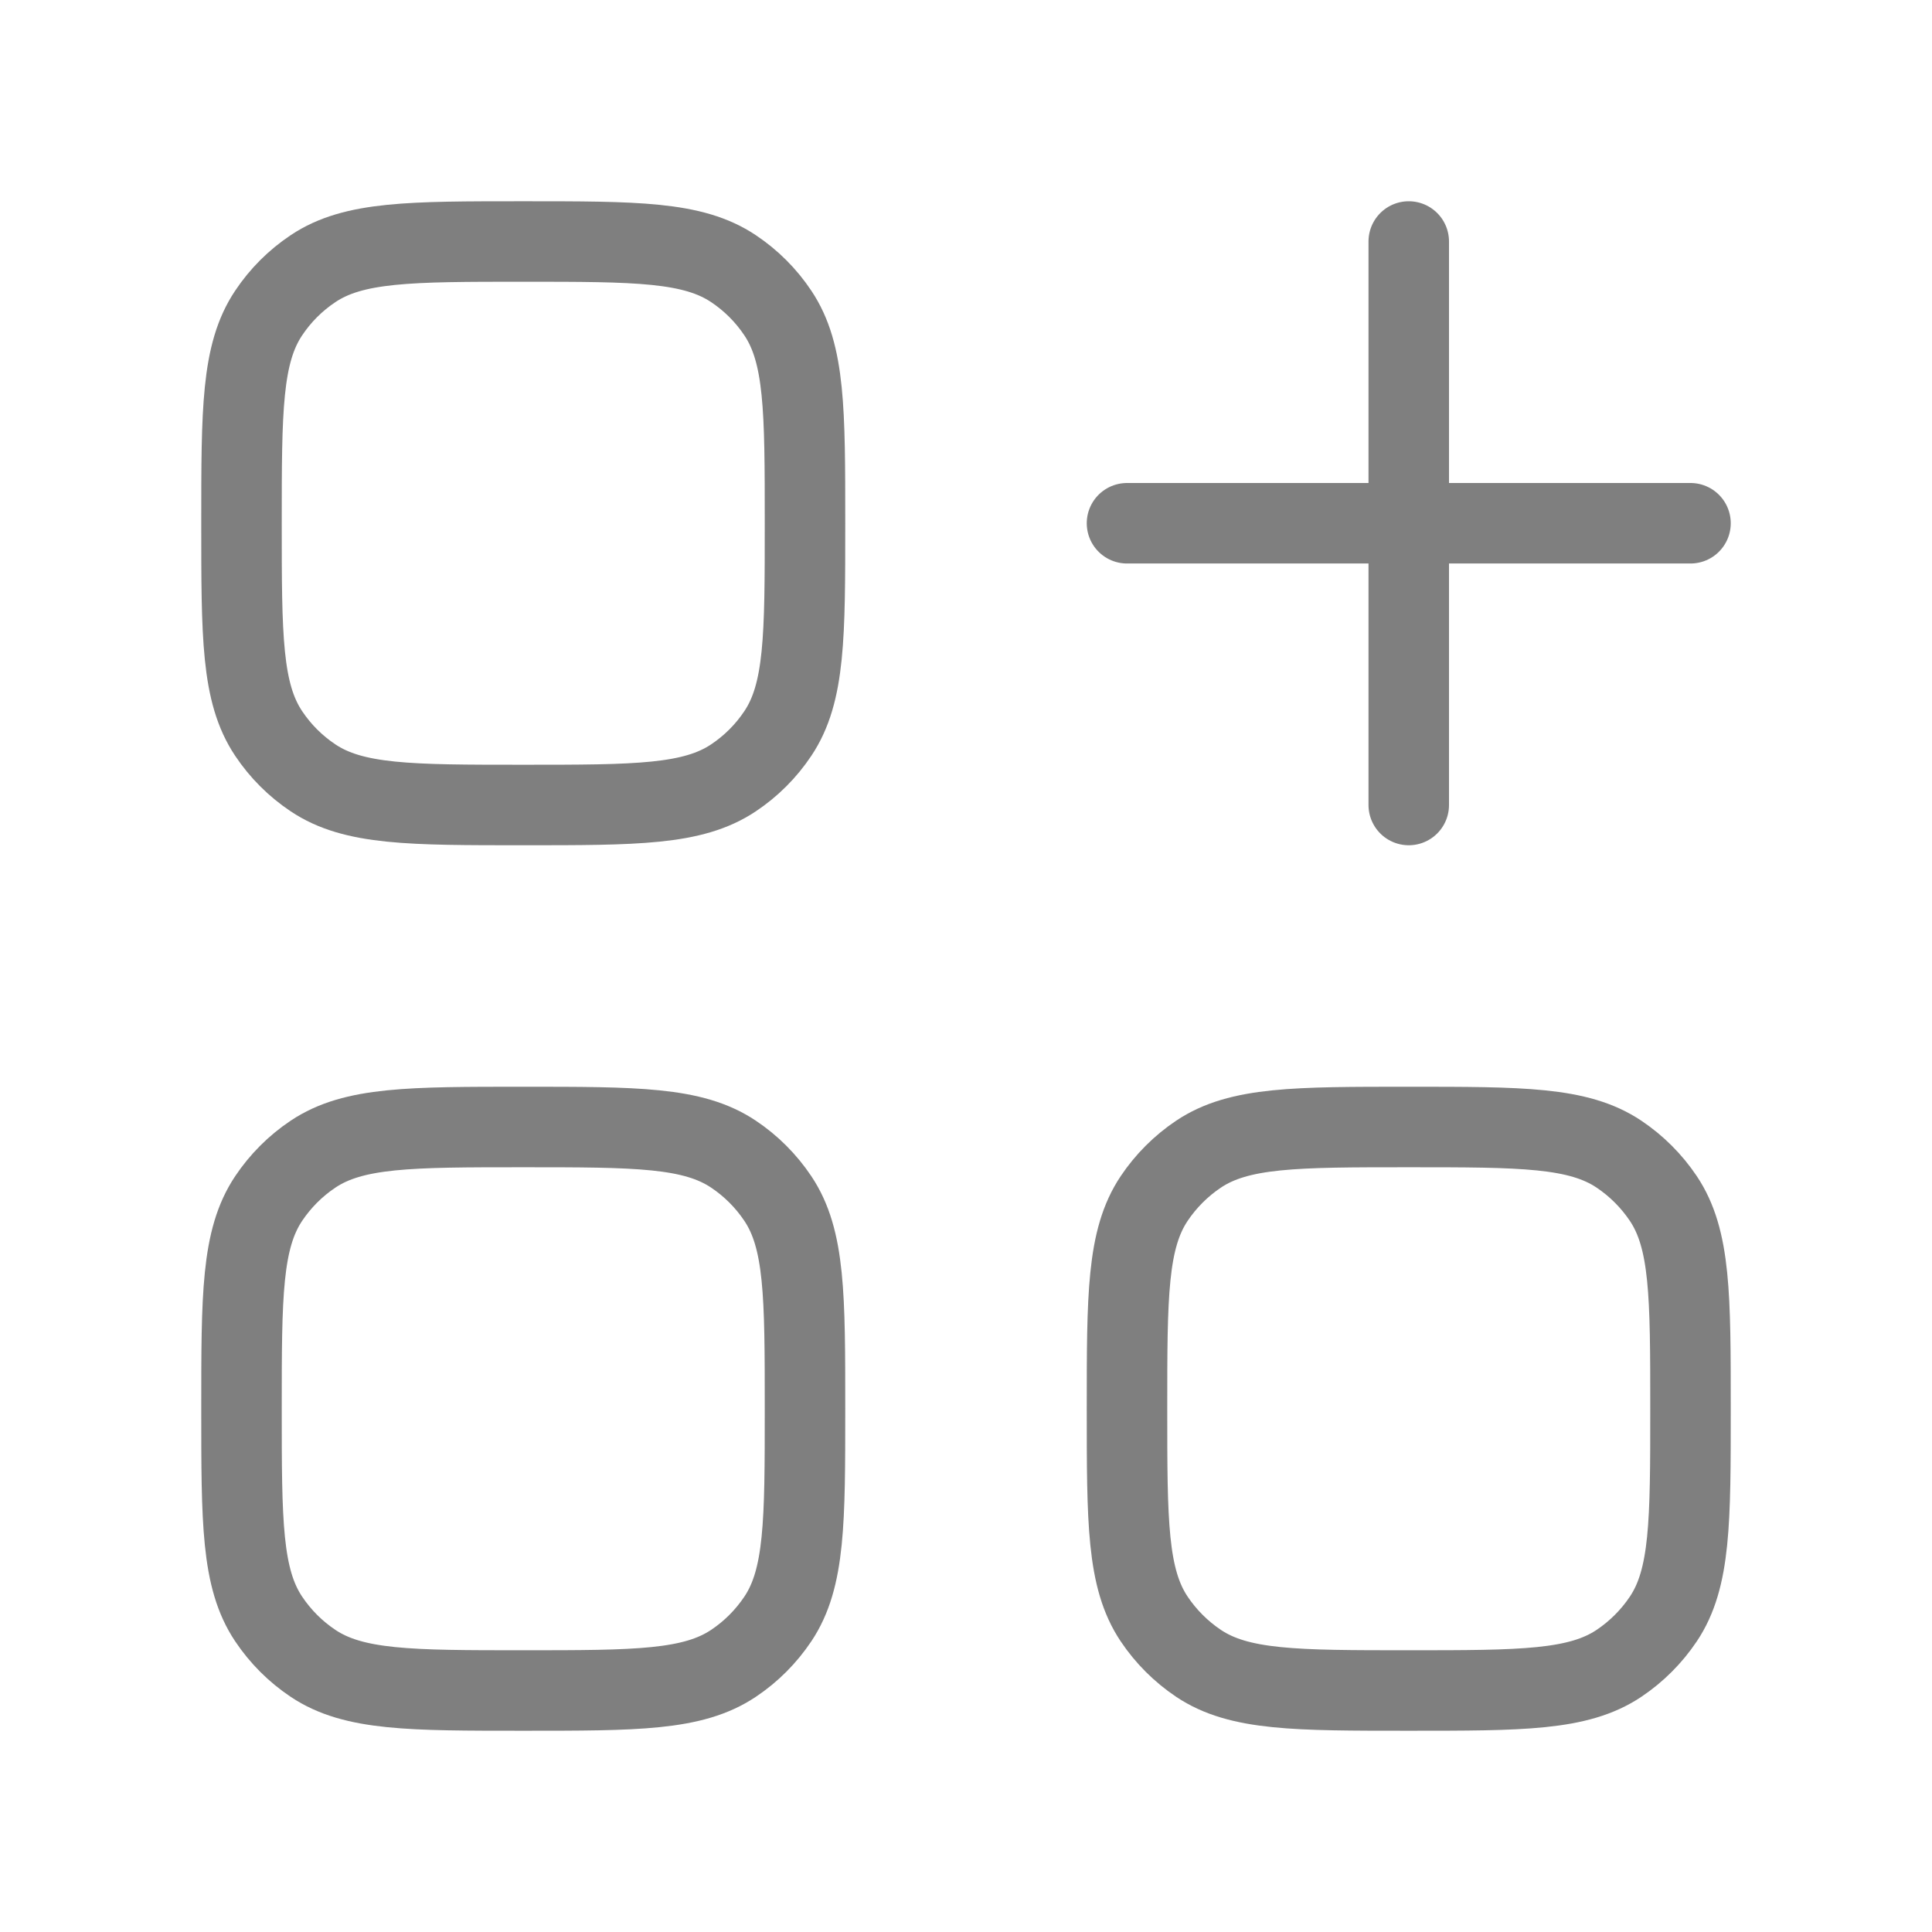
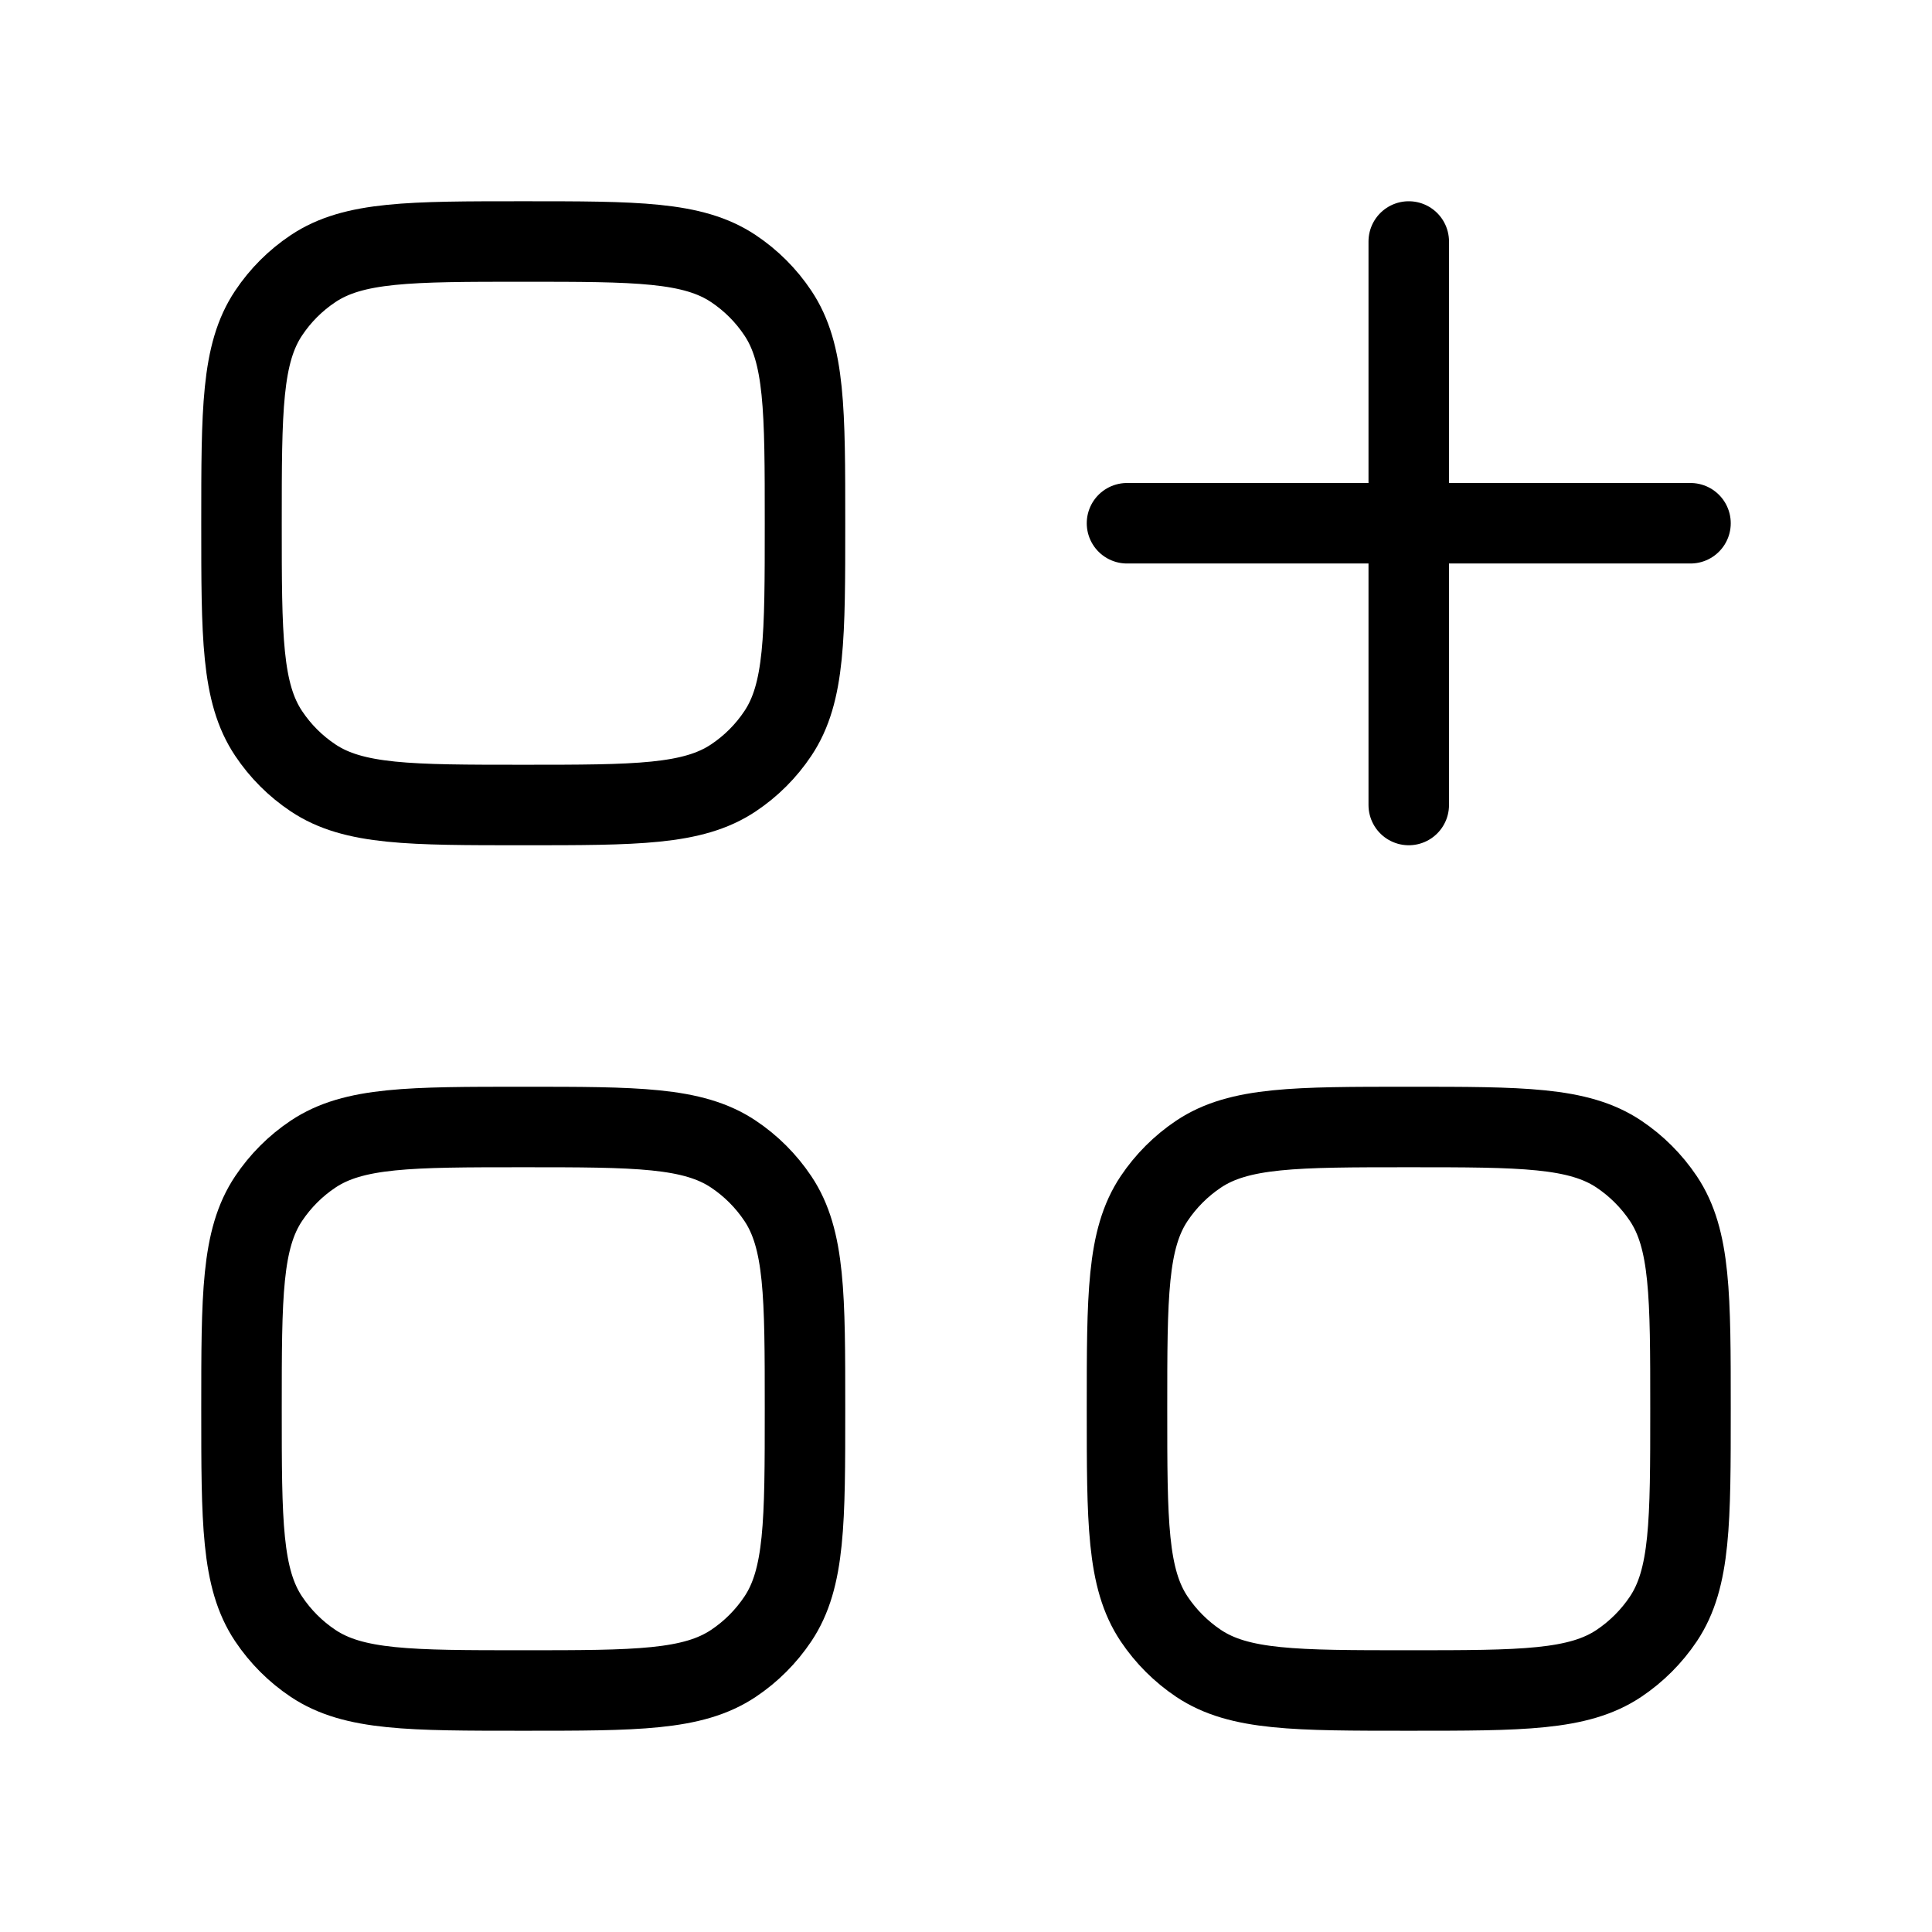
<svg xmlns="http://www.w3.org/2000/svg" width="24" height="24" viewBox="0 0 24 24" fill="none">
-   <g opacity="0.5">
-     <path d="M14 17.5C14 16.096 14 15.393 14.337 14.889C14.483 14.671 14.671 14.483 14.889 14.337C15.393 14 16.096 14 17.5 14C18.904 14 19.607 14 20.111 14.337C20.329 14.483 20.517 14.671 20.663 14.889C21 15.393 21 16.096 21 17.5C21 18.904 21 19.607 20.663 20.111C20.517 20.329 20.329 20.517 20.111 20.663C19.607 21 18.904 21 17.5 21C16.096 21 15.393 21 14.889 20.663C14.671 20.517 14.483 20.329 14.337 20.111C14 19.607 14 18.904 14 17.5Z" stroke="currentColor" />
-     <path d="M3 17.5C3 16.096 3 15.393 3.337 14.889C3.483 14.671 3.67 14.483 3.889 14.337C4.393 14 5.096 14 6.5 14C7.904 14 8.607 14 9.111 14.337C9.33 14.483 9.517 14.671 9.663 14.889C10 15.393 10 16.096 10 17.5C10 18.904 10 19.607 9.663 20.111C9.517 20.329 9.33 20.517 9.111 20.663C8.607 21 7.904 21 6.5 21C5.096 21 4.393 21 3.889 20.663C3.67 20.517 3.483 20.329 3.337 20.111C3 19.607 3 18.904 3 17.5Z" stroke="currentColor" />
-     <path d="M3 6.5C3 5.096 3 4.393 3.337 3.889C3.483 3.67 3.67 3.483 3.889 3.337C4.393 3 5.096 3 6.5 3C7.904 3 8.607 3 9.111 3.337C9.33 3.483 9.517 3.67 9.663 3.889C10 4.393 10 5.096 10 6.5C10 7.904 10 8.607 9.663 9.111C9.517 9.33 9.33 9.517 9.111 9.663C8.607 10 7.904 10 6.5 10C5.096 10 4.393 10 3.889 9.663C3.67 9.517 3.483 9.33 3.337 9.111C3 8.607 3 7.904 3 6.5Z" stroke="currentColor" />
-     <path d="M14 6.5H21" stroke="currentColor" stroke-linecap="round" stroke-linejoin="round" />
-     <path d="M17.5 3V10" stroke="currentColor" stroke-linecap="round" stroke-linejoin="round" />
-   </g>
+   <path d="M14 17.5C14 16.096 14 15.393 14.337 14.889C14.483 14.671 14.671 14.483 14.889 14.337C15.393 14 16.096 14 17.5 14C18.904 14 19.607 14 20.111 14.337C20.329 14.483 20.517 14.671 20.663 14.889C21 15.393 21 16.096 21 17.5C21 18.904 21 19.607 20.663 20.111C20.517 20.329 20.329 20.517 20.111 20.663C19.607 21 18.904 21 17.5 21C16.096 21 15.393 21 14.889 20.663C14.671 20.517 14.483 20.329 14.337 20.111C14 19.607 14 18.904 14 17.5Z" stroke="currentColor" />
+   <path d="M3 17.5C3 16.096 3 15.393 3.337 14.889C3.483 14.671 3.67 14.483 3.889 14.337C4.393 14 5.096 14 6.5 14C7.904 14 8.607 14 9.111 14.337C9.33 14.483 9.517 14.671 9.663 14.889C10 15.393 10 16.096 10 17.5C10 18.904 10 19.607 9.663 20.111C9.517 20.329 9.33 20.517 9.111 20.663C8.607 21 7.904 21 6.5 21C5.096 21 4.393 21 3.889 20.663C3.67 20.517 3.483 20.329 3.337 20.111C3 19.607 3 18.904 3 17.5Z" stroke="currentColor" />
+   <path d="M3 6.5C3 5.096 3 4.393 3.337 3.889C3.483 3.67 3.67 3.483 3.889 3.337C4.393 3 5.096 3 6.5 3C7.904 3 8.607 3 9.111 3.337C9.33 3.483 9.517 3.67 9.663 3.889C10 4.393 10 5.096 10 6.5C10 7.904 10 8.607 9.663 9.111C9.517 9.33 9.33 9.517 9.111 9.663C8.607 10 7.904 10 6.5 10C5.096 10 4.393 10 3.889 9.663C3.67 9.517 3.483 9.33 3.337 9.111C3 8.607 3 7.904 3 6.5Z" stroke="currentColor" />
+   <path d="M14 6.5H21" stroke="currentColor" stroke-linecap="round" stroke-linejoin="round" />
+   <path d="M17.5 3V10" stroke="currentColor" stroke-linecap="round" stroke-linejoin="round" />
</svg>
